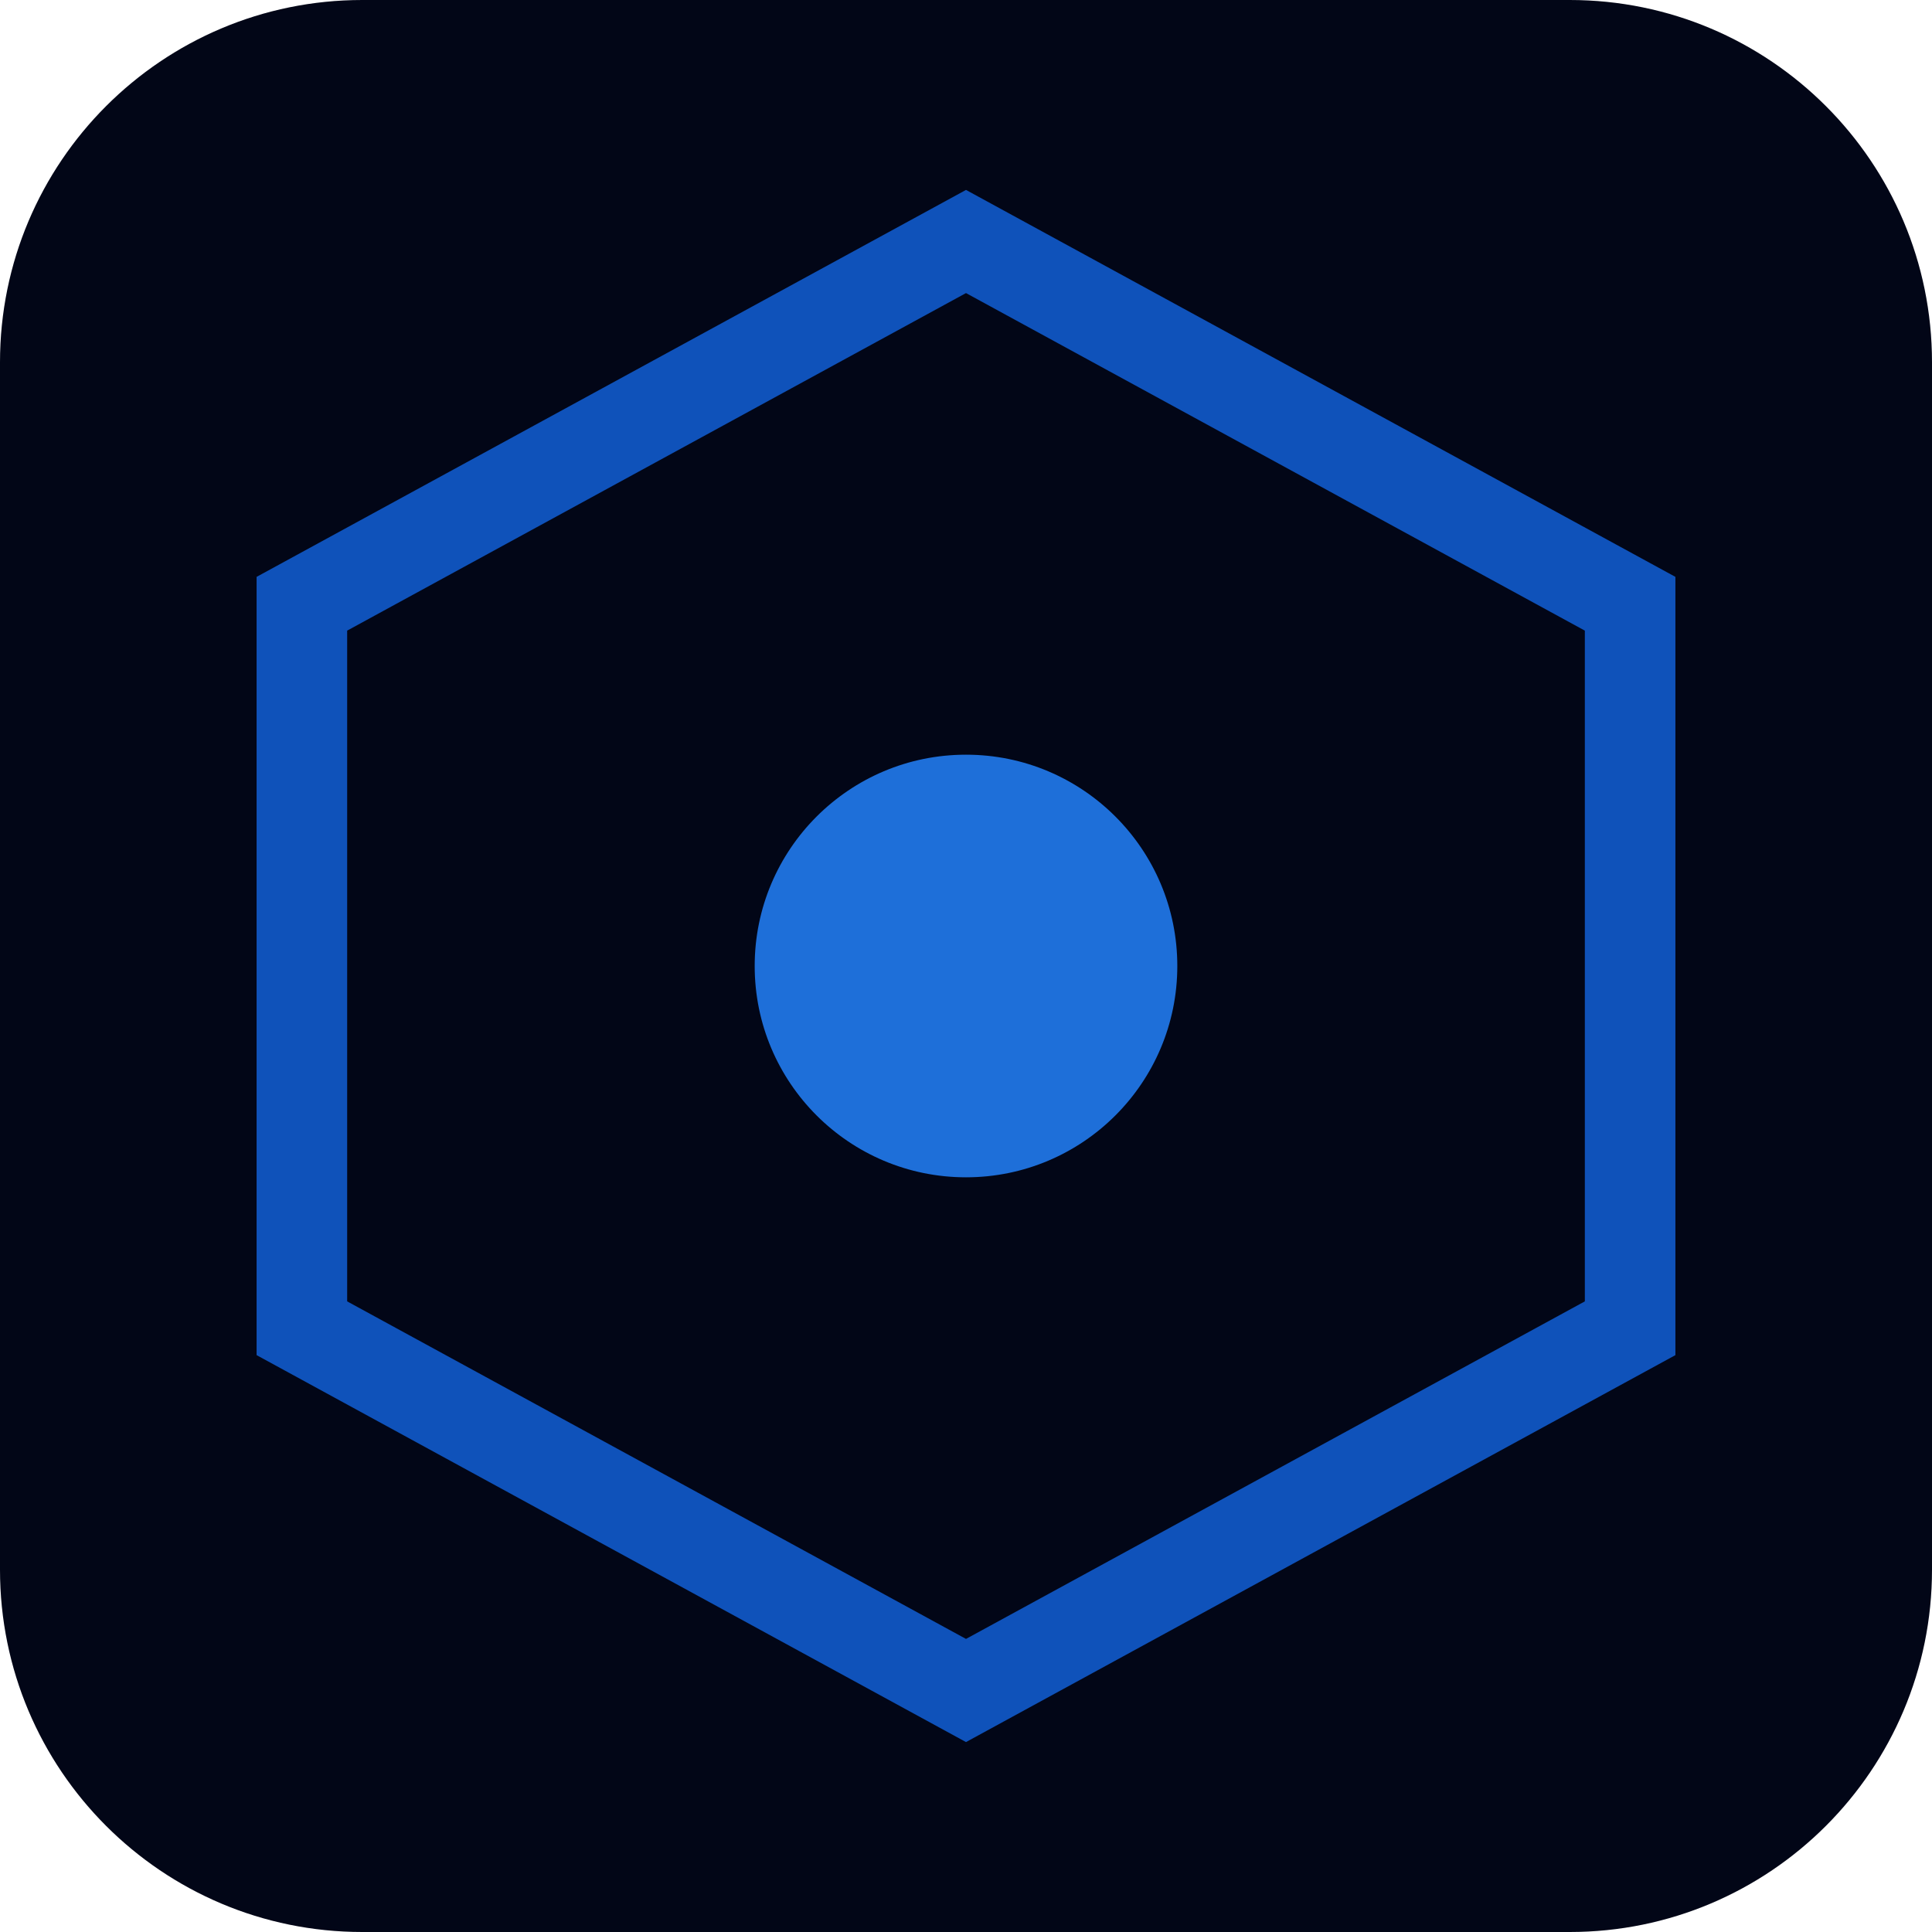
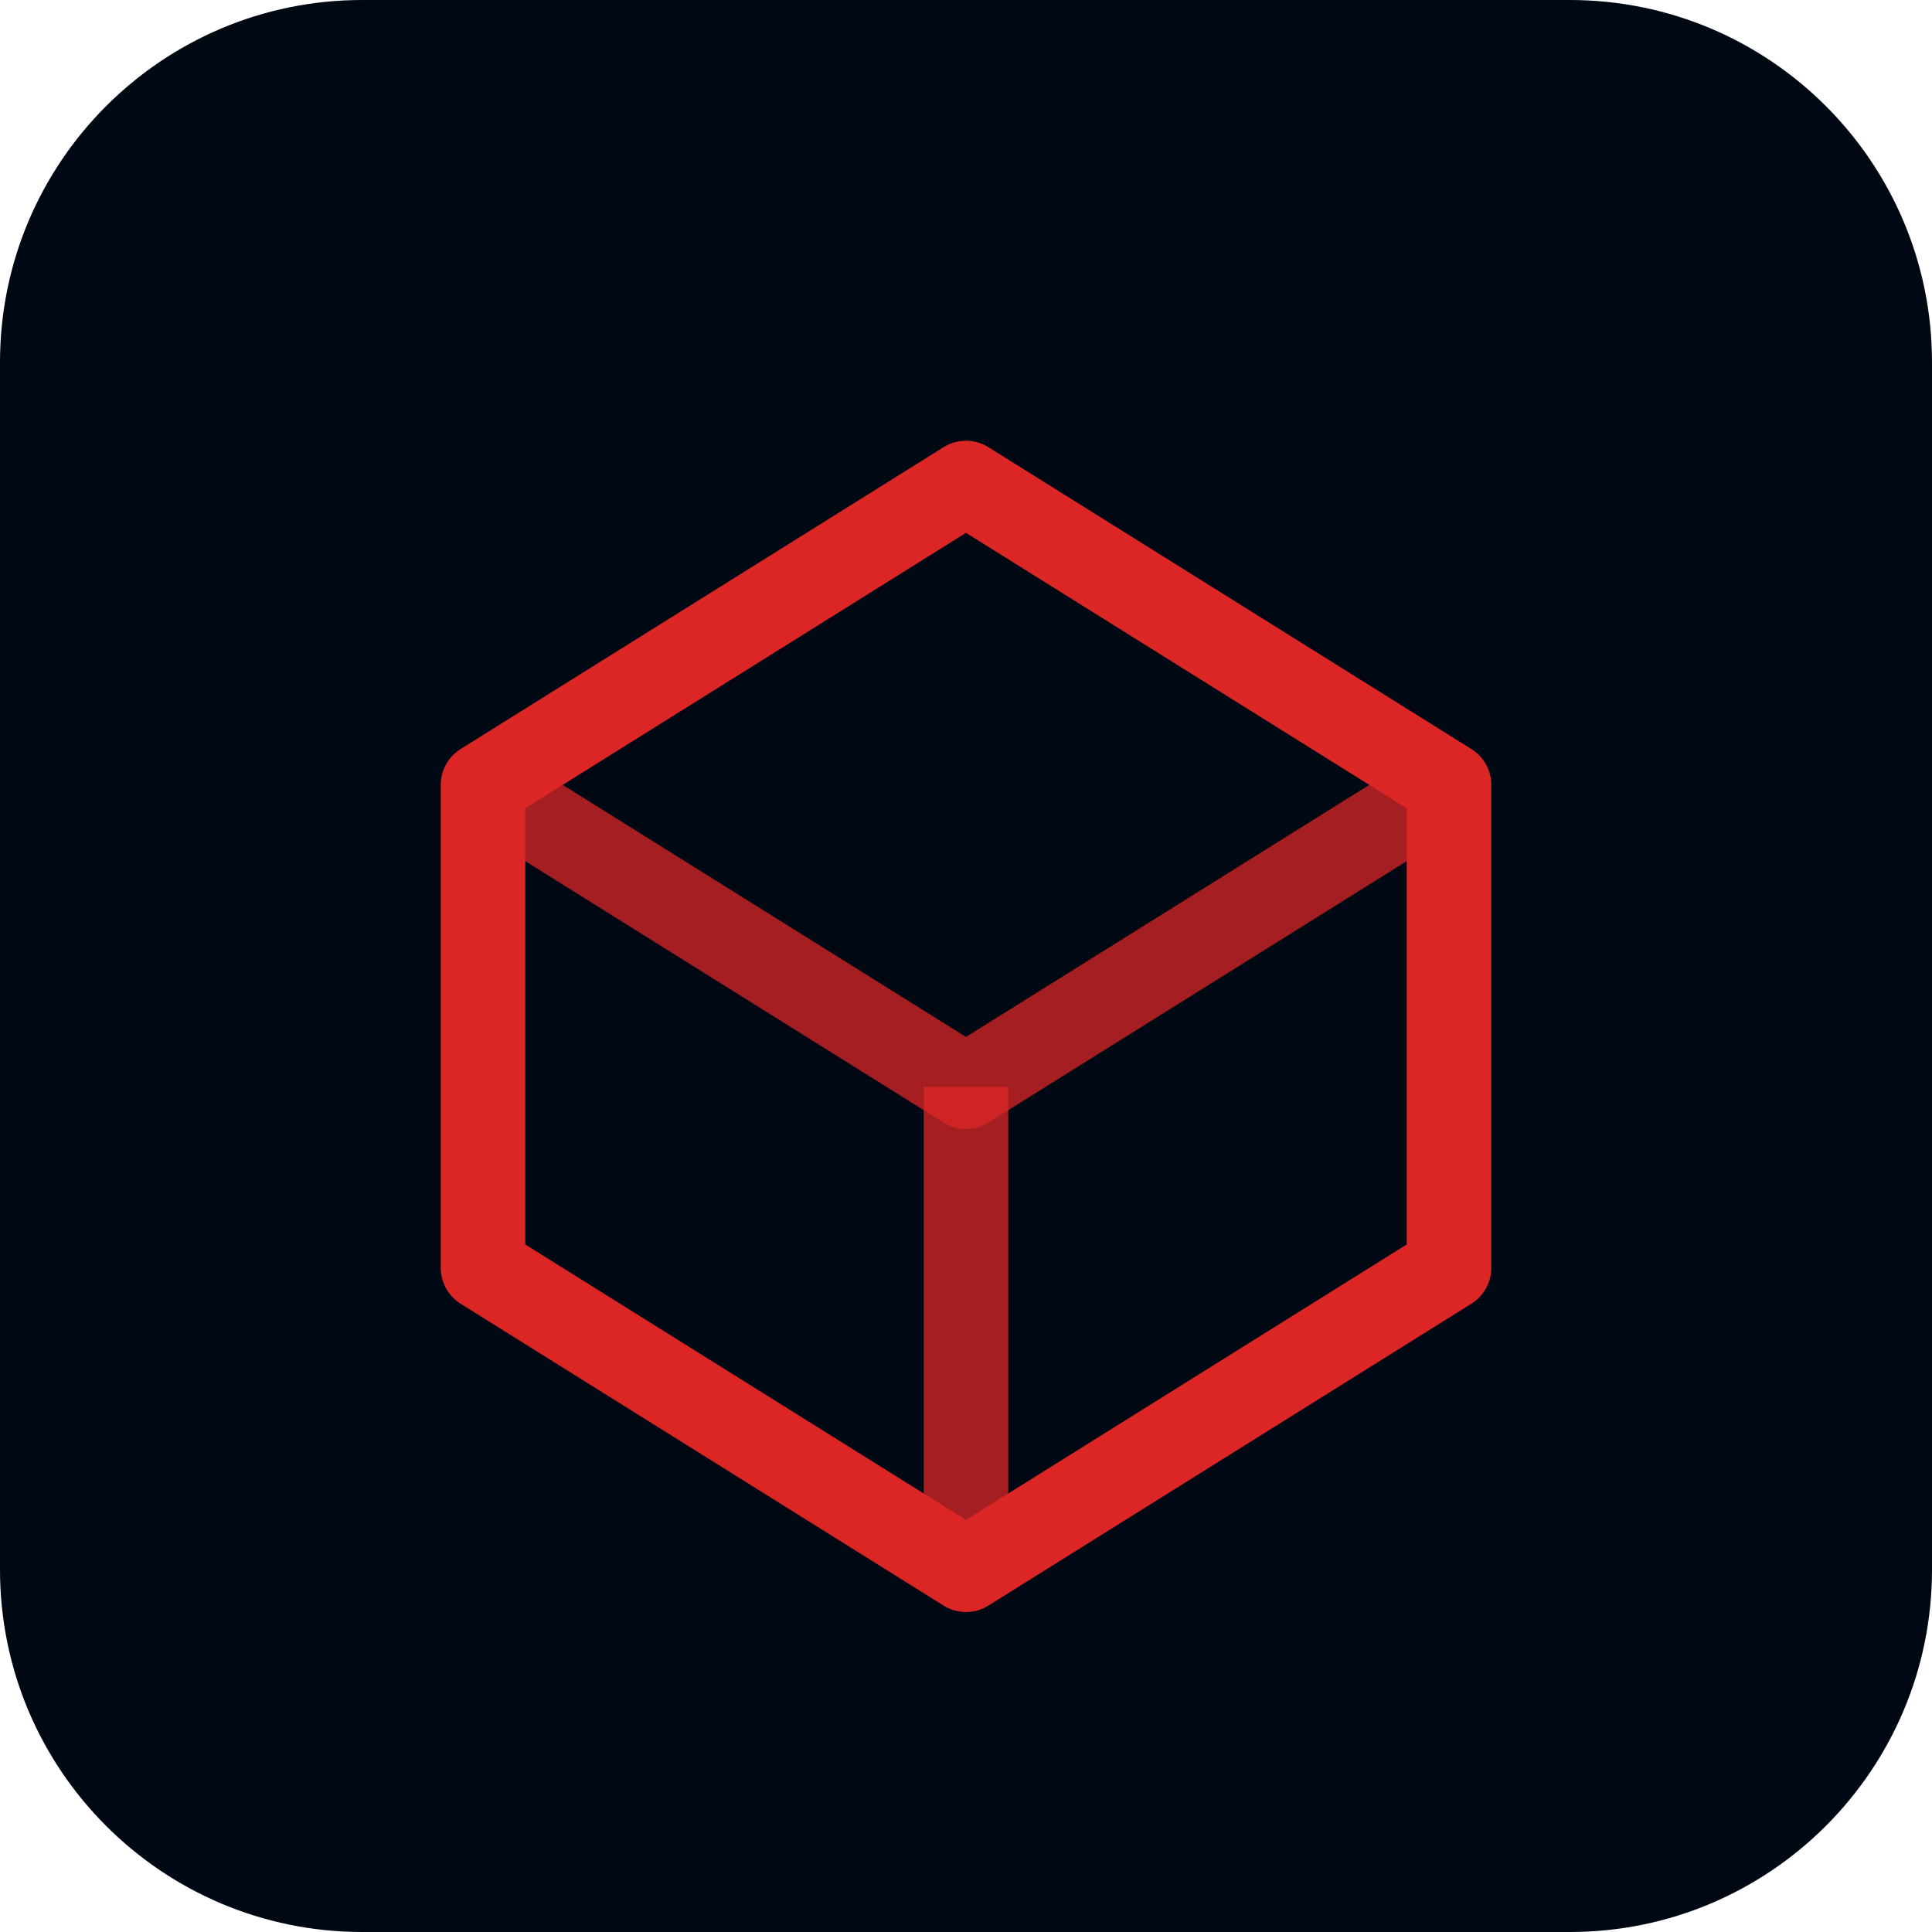
<svg xmlns="http://www.w3.org/2000/svg" viewBox="0 0 32 32">
-   <rect width="32" height="32" fill="#020617" rx="6" />
-   <polygon points="16,4 27,10 27,22 16,28 5,22 5,10" fill="none" stroke="#0F52BA" stroke-width="1.5" />
-   <circle cx="16" cy="16" r="3.5" fill="#1e6fd9" />
+   <rect width="32" height="32" fill="#000814" rx="6" />
+   <g fill="none" stroke="#DC2626" stroke-width="1.4" stroke-linejoin="round">
+     <path d="M8 13 L16 8 L24 13 L24 21 L16 26 L8 21 Z" />
+     <path d="M8 13 L16 18 L24 13" opacity="0.75" />
+     <path d="M16 18 L16 26" opacity="0.75" />
+   </g>
</svg>
